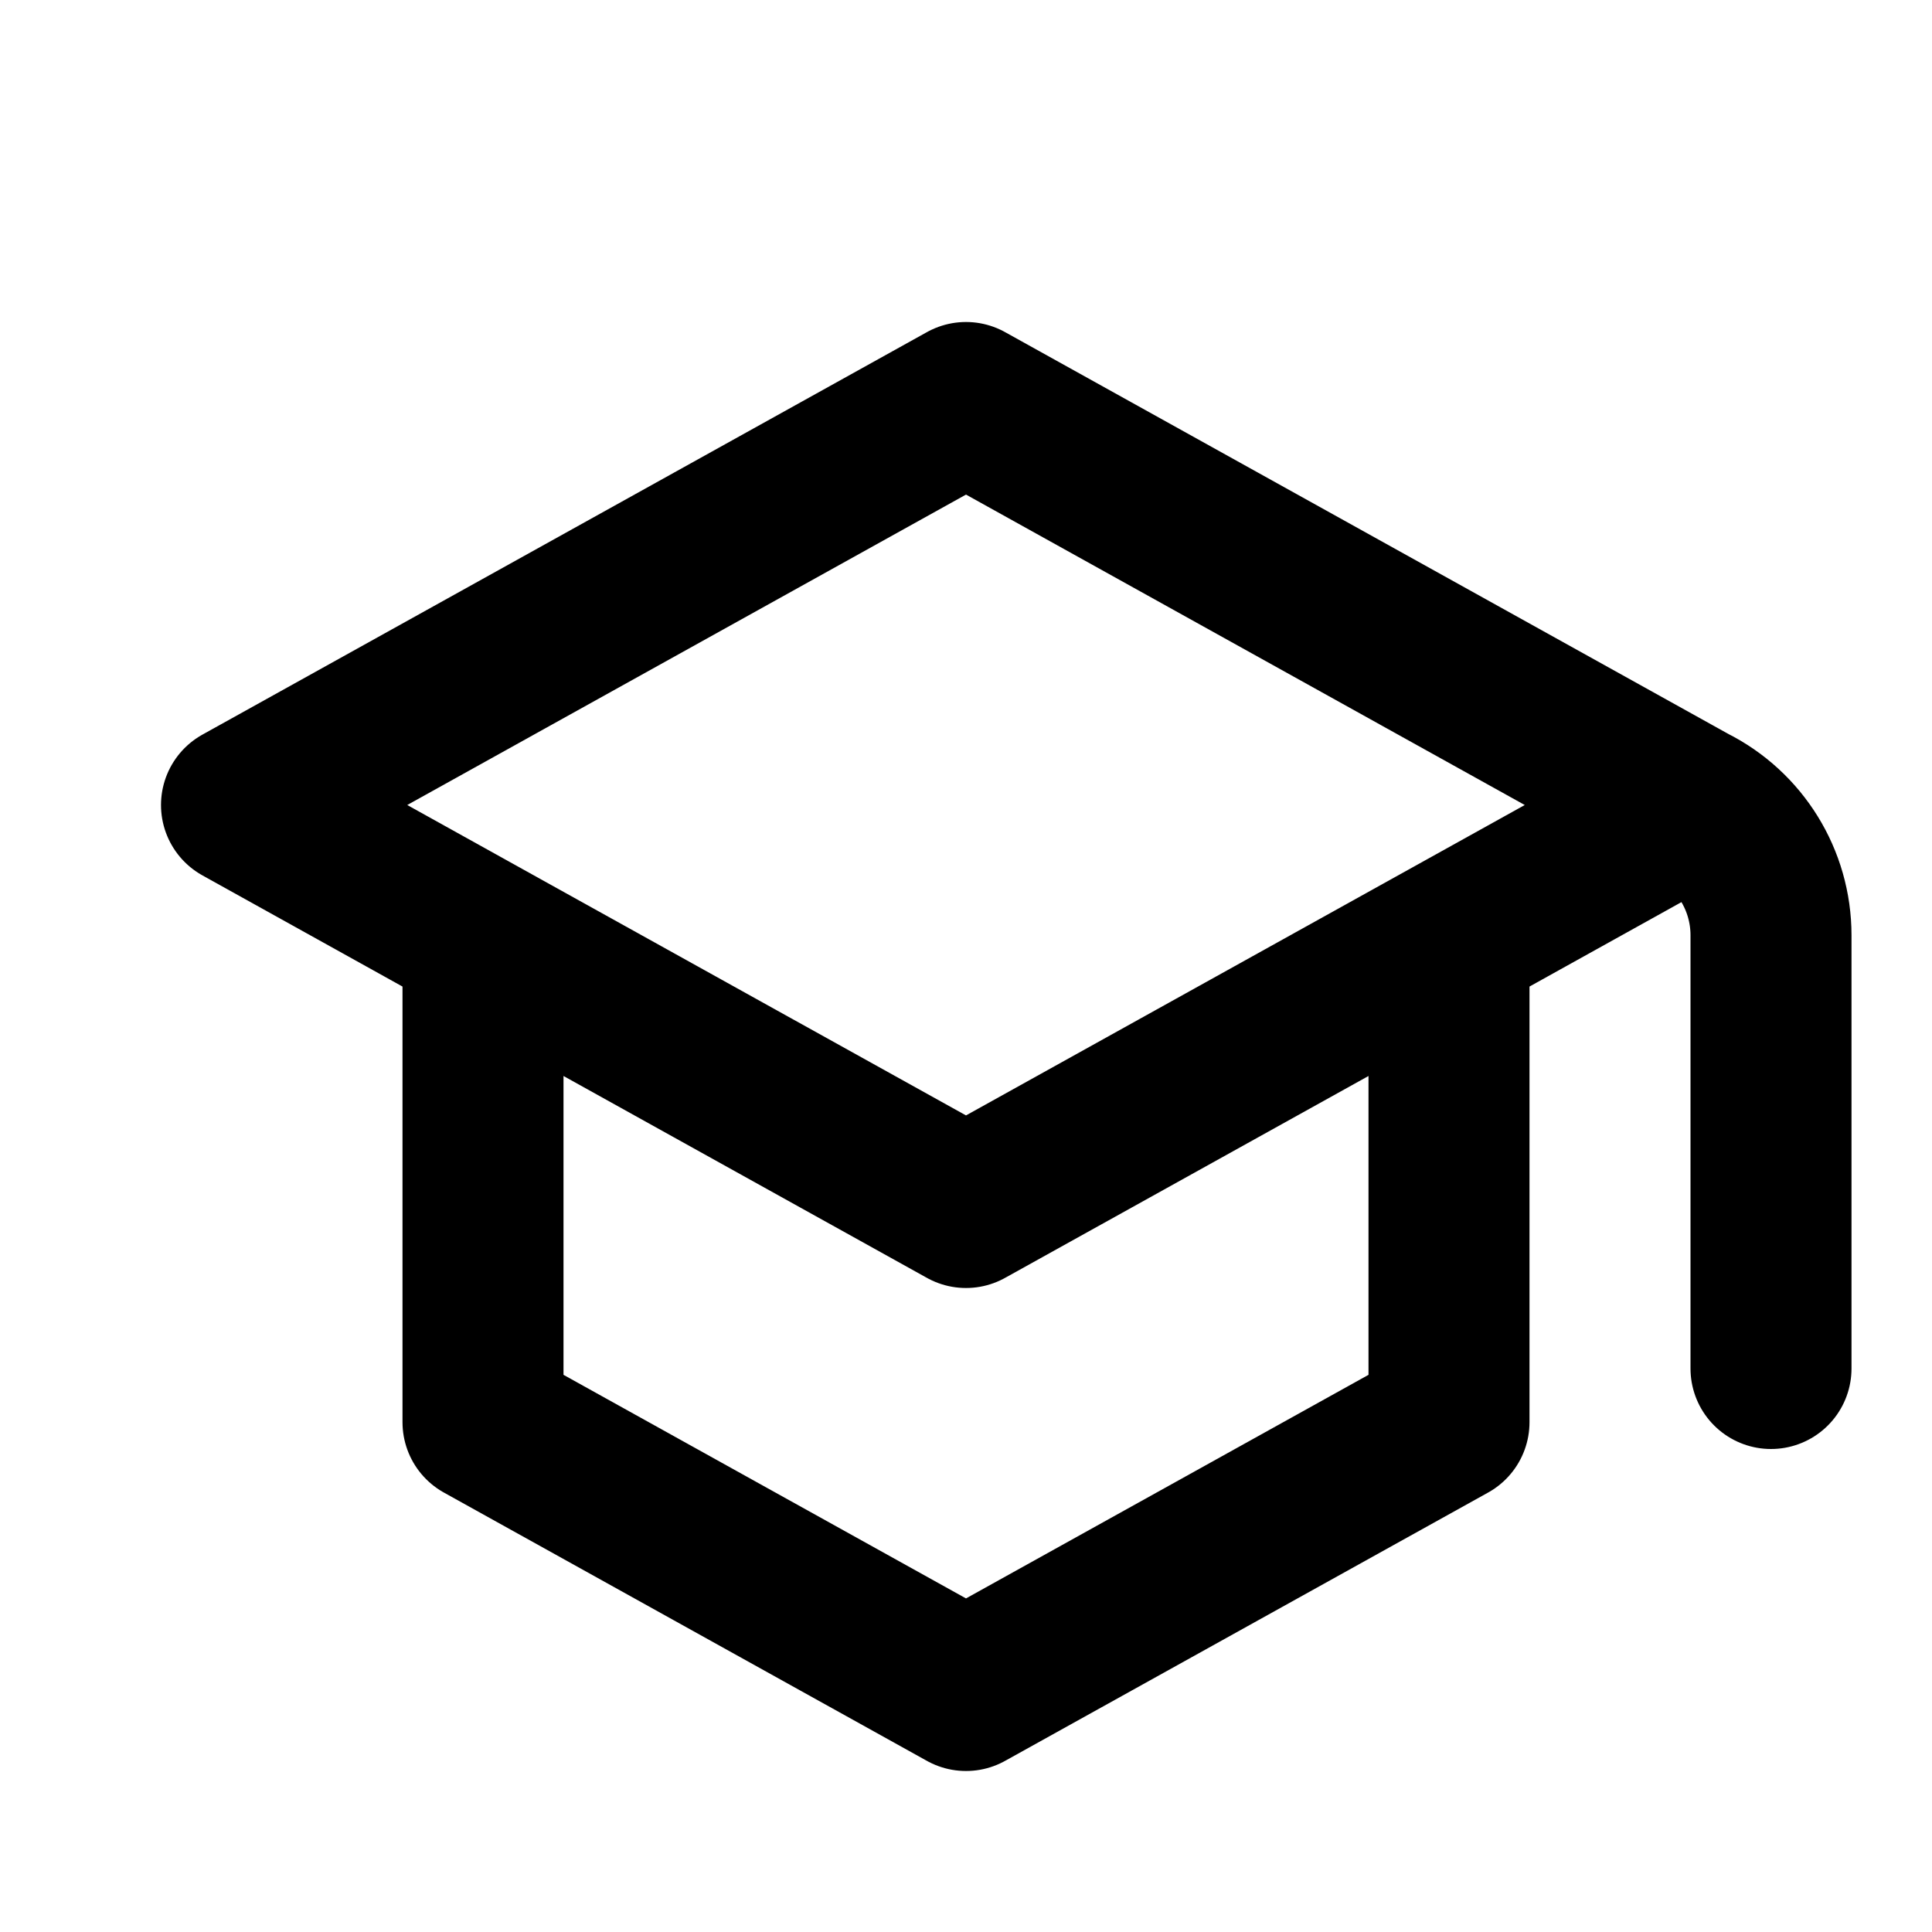
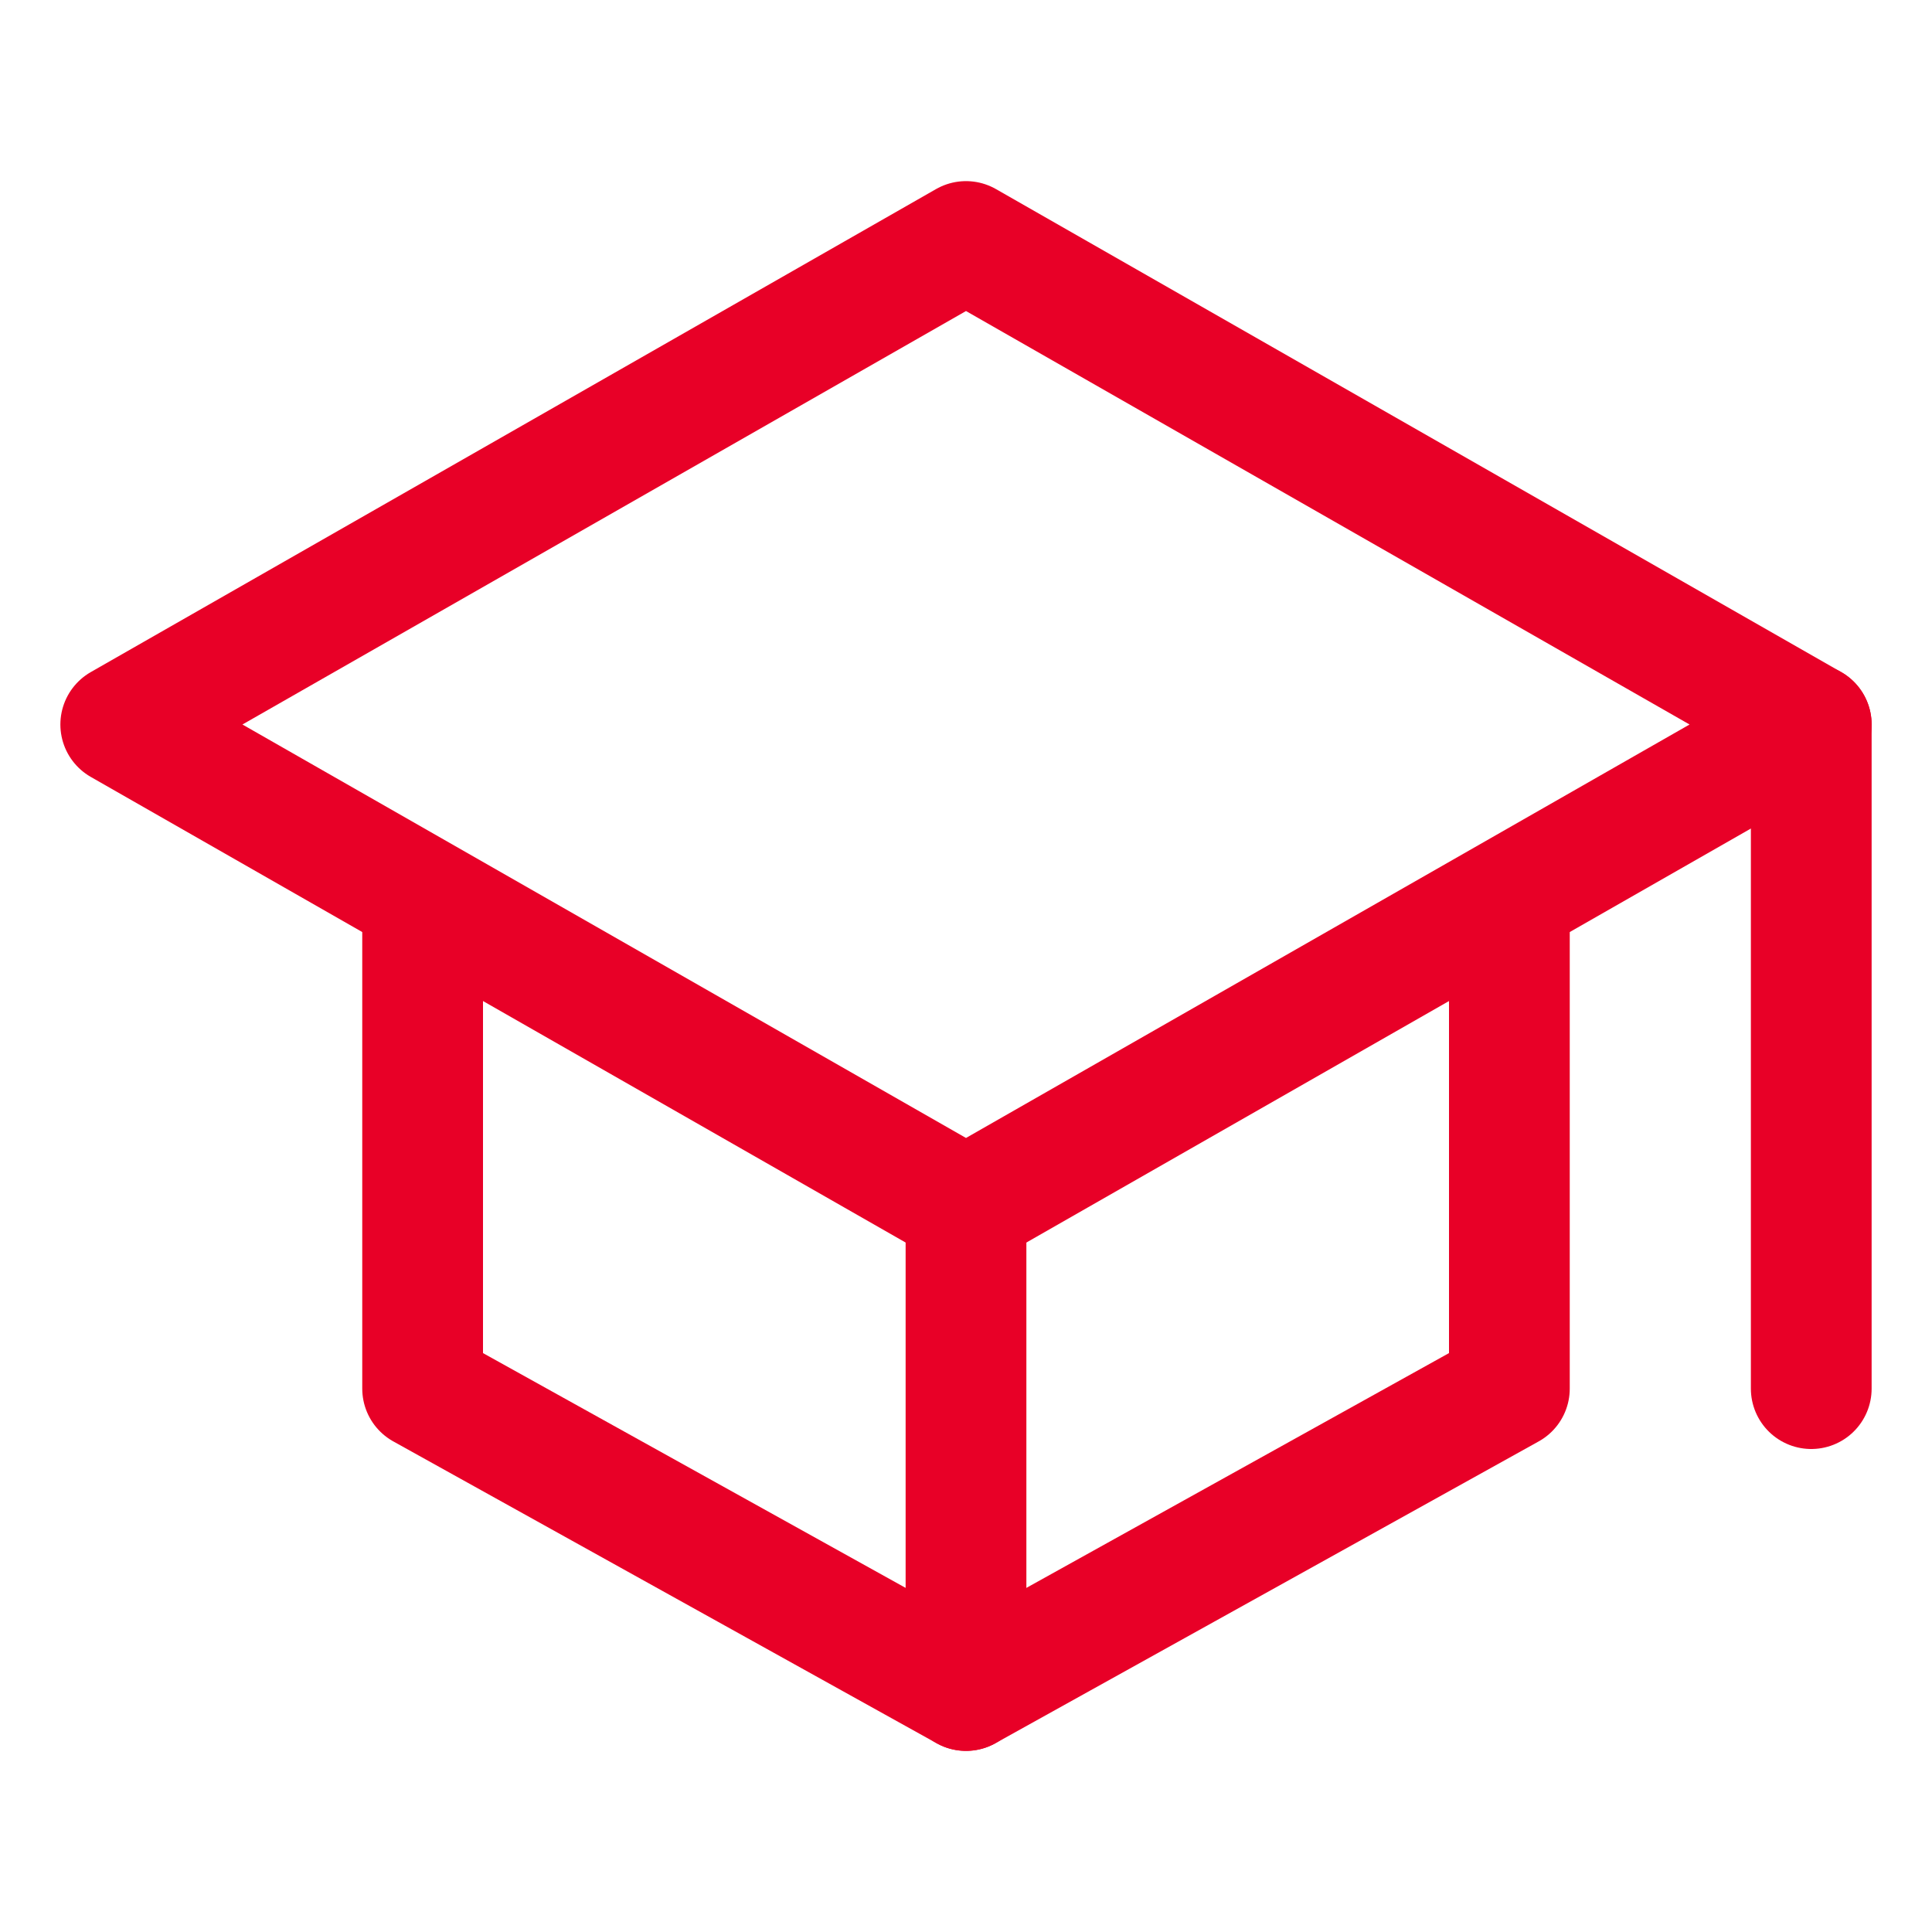
- <svg xmlns="http://www.w3.org/2000/svg" width="800px" height="800px" viewBox="0 0 24 24" fill="none">
-   <path d="M21 10L12 5L3 10L6 11.667M21 10L18 11.667M21 10V10C21.613 10.306 22 10.933 22 11.618V17M6 11.667L12 15L18 11.667M6 11.667V17.667L12 21L18 17.667L18 11.667" stroke="#000000" stroke-width="2" stroke-linecap="round" stroke-linejoin="round" />
+ <svg xmlns="http://www.w3.org/2000/svg" width="512" height="512" viewBox="0 0 512 512">
+   <polygon points="32 192 256 64 480 192 256 320 32 192" style="fill:none;stroke:#e80027;stroke-linecap:round;stroke-linejoin:round;stroke-width:32px" />
+   <polyline points="112 240 112 368 256 448 400 368 400 240" style="fill:none;stroke:#e80027;stroke-linecap:round;stroke-linejoin:round;stroke-width:32px" />
+   <line x1="480" y1="368" x2="480" y2="192" style="fill:none;stroke:#e80027;stroke-linecap:round;stroke-linejoin:round;stroke-width:32px" />
+   <line x1="256" y1="320" x2="256" y2="448" style="fill:none;stroke:#e80027;stroke-linecap:round;stroke-linejoin:round;stroke-width:32px" />
</svg>
